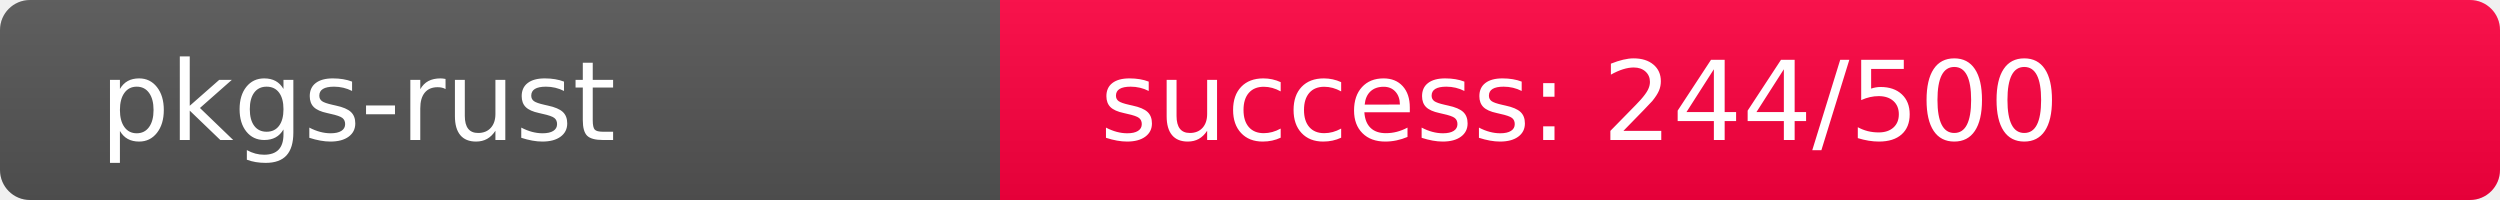
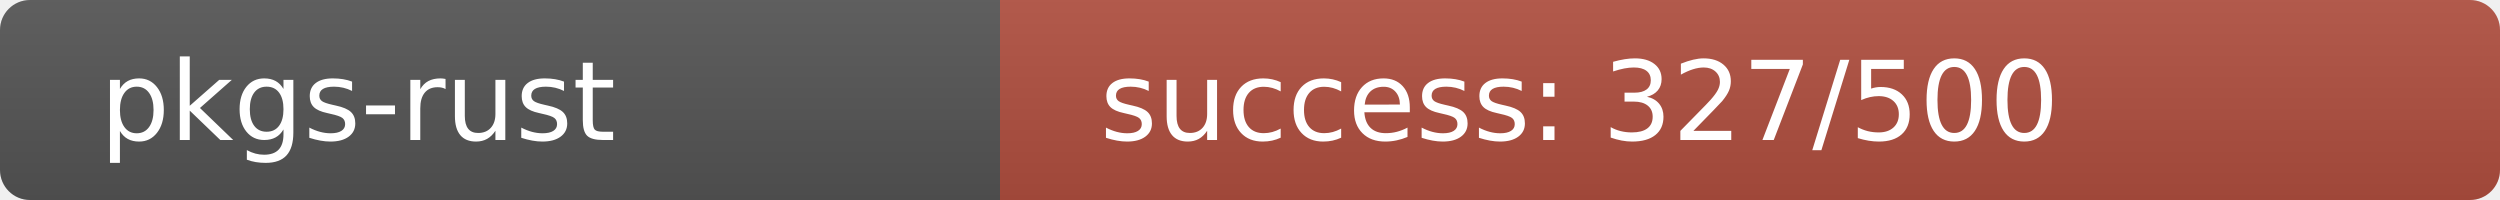
<svg xmlns="http://www.w3.org/2000/svg" width="250" height="20" role="img">
  <linearGradient id="s" x2="0" y2="100%">
    <stop offset="0" stop-color="#bbb" stop-opacity=".1" />
    <stop offset="1" stop-opacity=".1" />
  </linearGradient>
  <clipPath id="r">
    <rect width="250" height="20" rx="3" fill="#fff" />
  </clipPath>
  <g clip-path="url(#r)">
    <rect width="100" height="20" fill="#555" />
-     <rect x="100" width="150" height="20" fill="rgb(262,-6,64)" />
+     <rect x="100" width="150" height="20" fill="rgb(177,79,64)" />
    <rect width="250" height="20" fill="url(#s)" />
  </g>
  <g fill="#fff" text-anchor="start" font-family="Verdana,Geneva,DejaVu Sans,sans-serif" text-rendering="geometricPrecision" font-size="110">
    <text x="100" y="140" transform="scale(.1)" fill="#fff">pkgs-rust</text>
-     <text x="1100" y="140" transform="scale(.1)" fill="#fff">success: 244/500</text>
+     <text x="1100" y="140" transform="scale(.1)" fill="#fff">success: 327/500</text>
  </g>
</svg>
